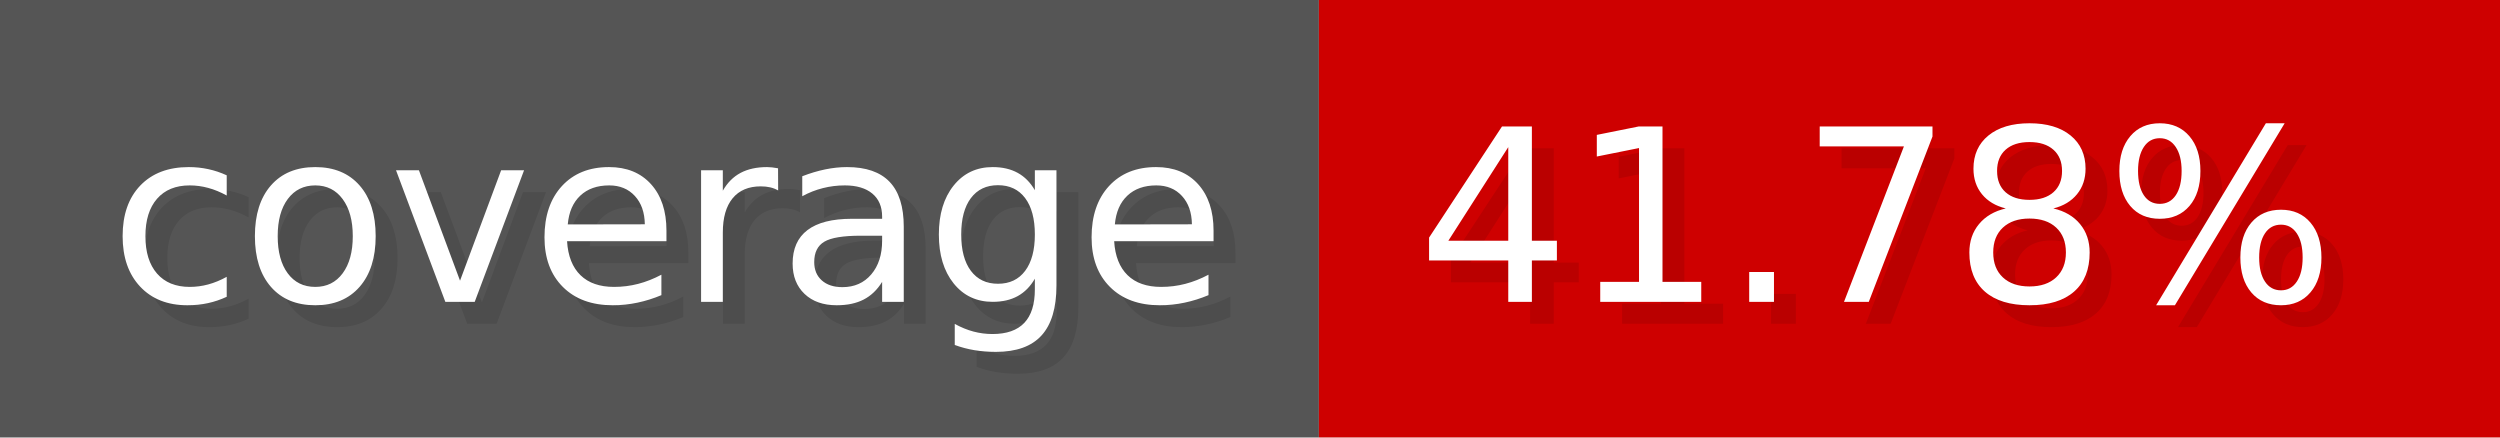
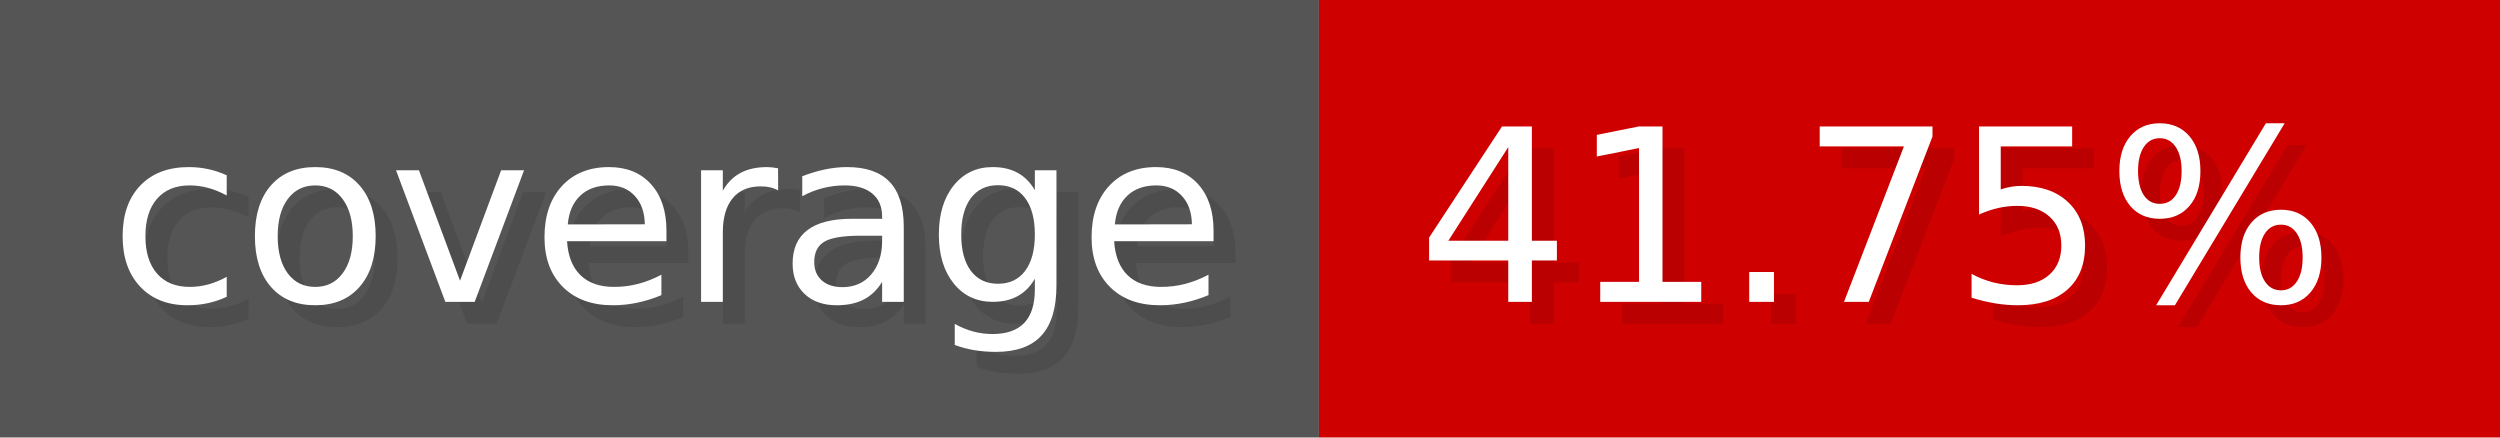
- <svg xmlns="http://www.w3.org/2000/svg" width="114.3" height="20" viewBox="0 0 1143 200" role="img" aria-label="coverage: 41.78%">
+ <svg xmlns="http://www.w3.org/2000/svg" width="114.3" height="20" viewBox="0 0 1143 200" role="img" aria-label="coverage: 41.75%">
  <g>
    <rect fill="#555" width="603" height="200" />
    <rect fill="#ce0000" x="603" width="540" height="200" />
  </g>
  <g aria-hidden="true" fill="#fff" text-anchor="start" font-family="Verdana,DejaVu Sans,sans-serif" font-size="110">
    <text x="60" y="148" textLength="503" fill="#000" opacity="0.1">coverage</text>
    <text x="50" y="138" textLength="503">coverage</text>
-     <text x="658" y="148" textLength="440" fill="#000" opacity="0.1">41.78%</text>
-     <text x="648" y="138" textLength="440">41.78%</text>
+     <text x="658" y="148" textLength="440" fill="#000" opacity="0.1">41.75%</text>
+     <text x="648" y="138" textLength="440">41.75%</text>
  </g>
</svg>
